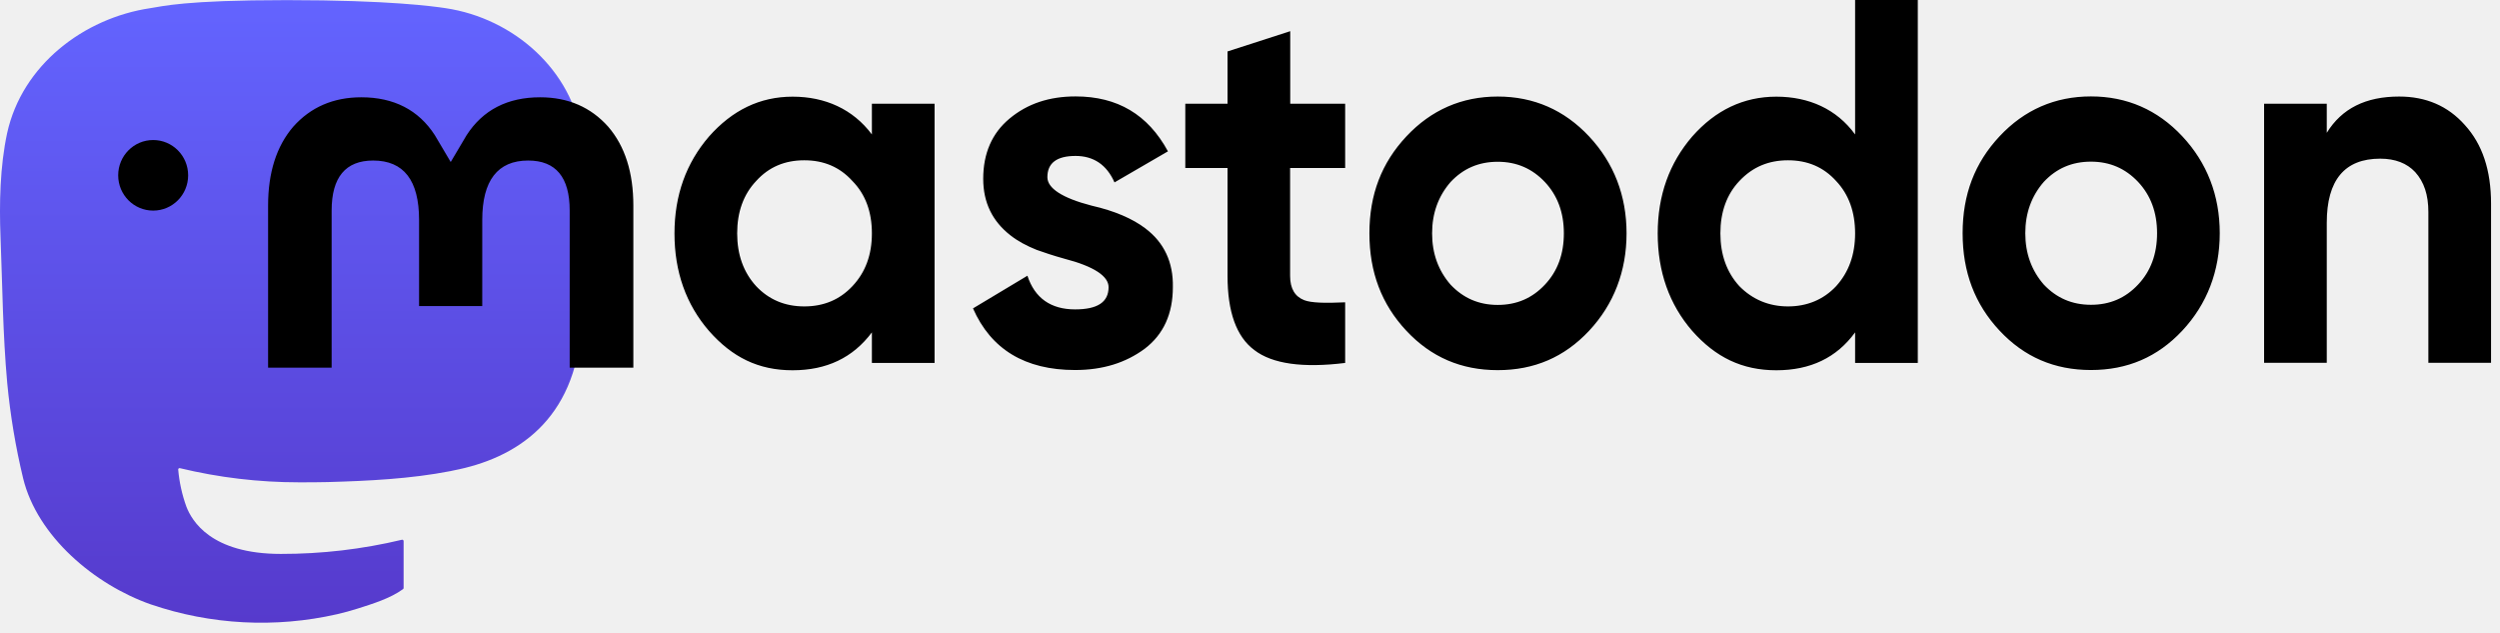
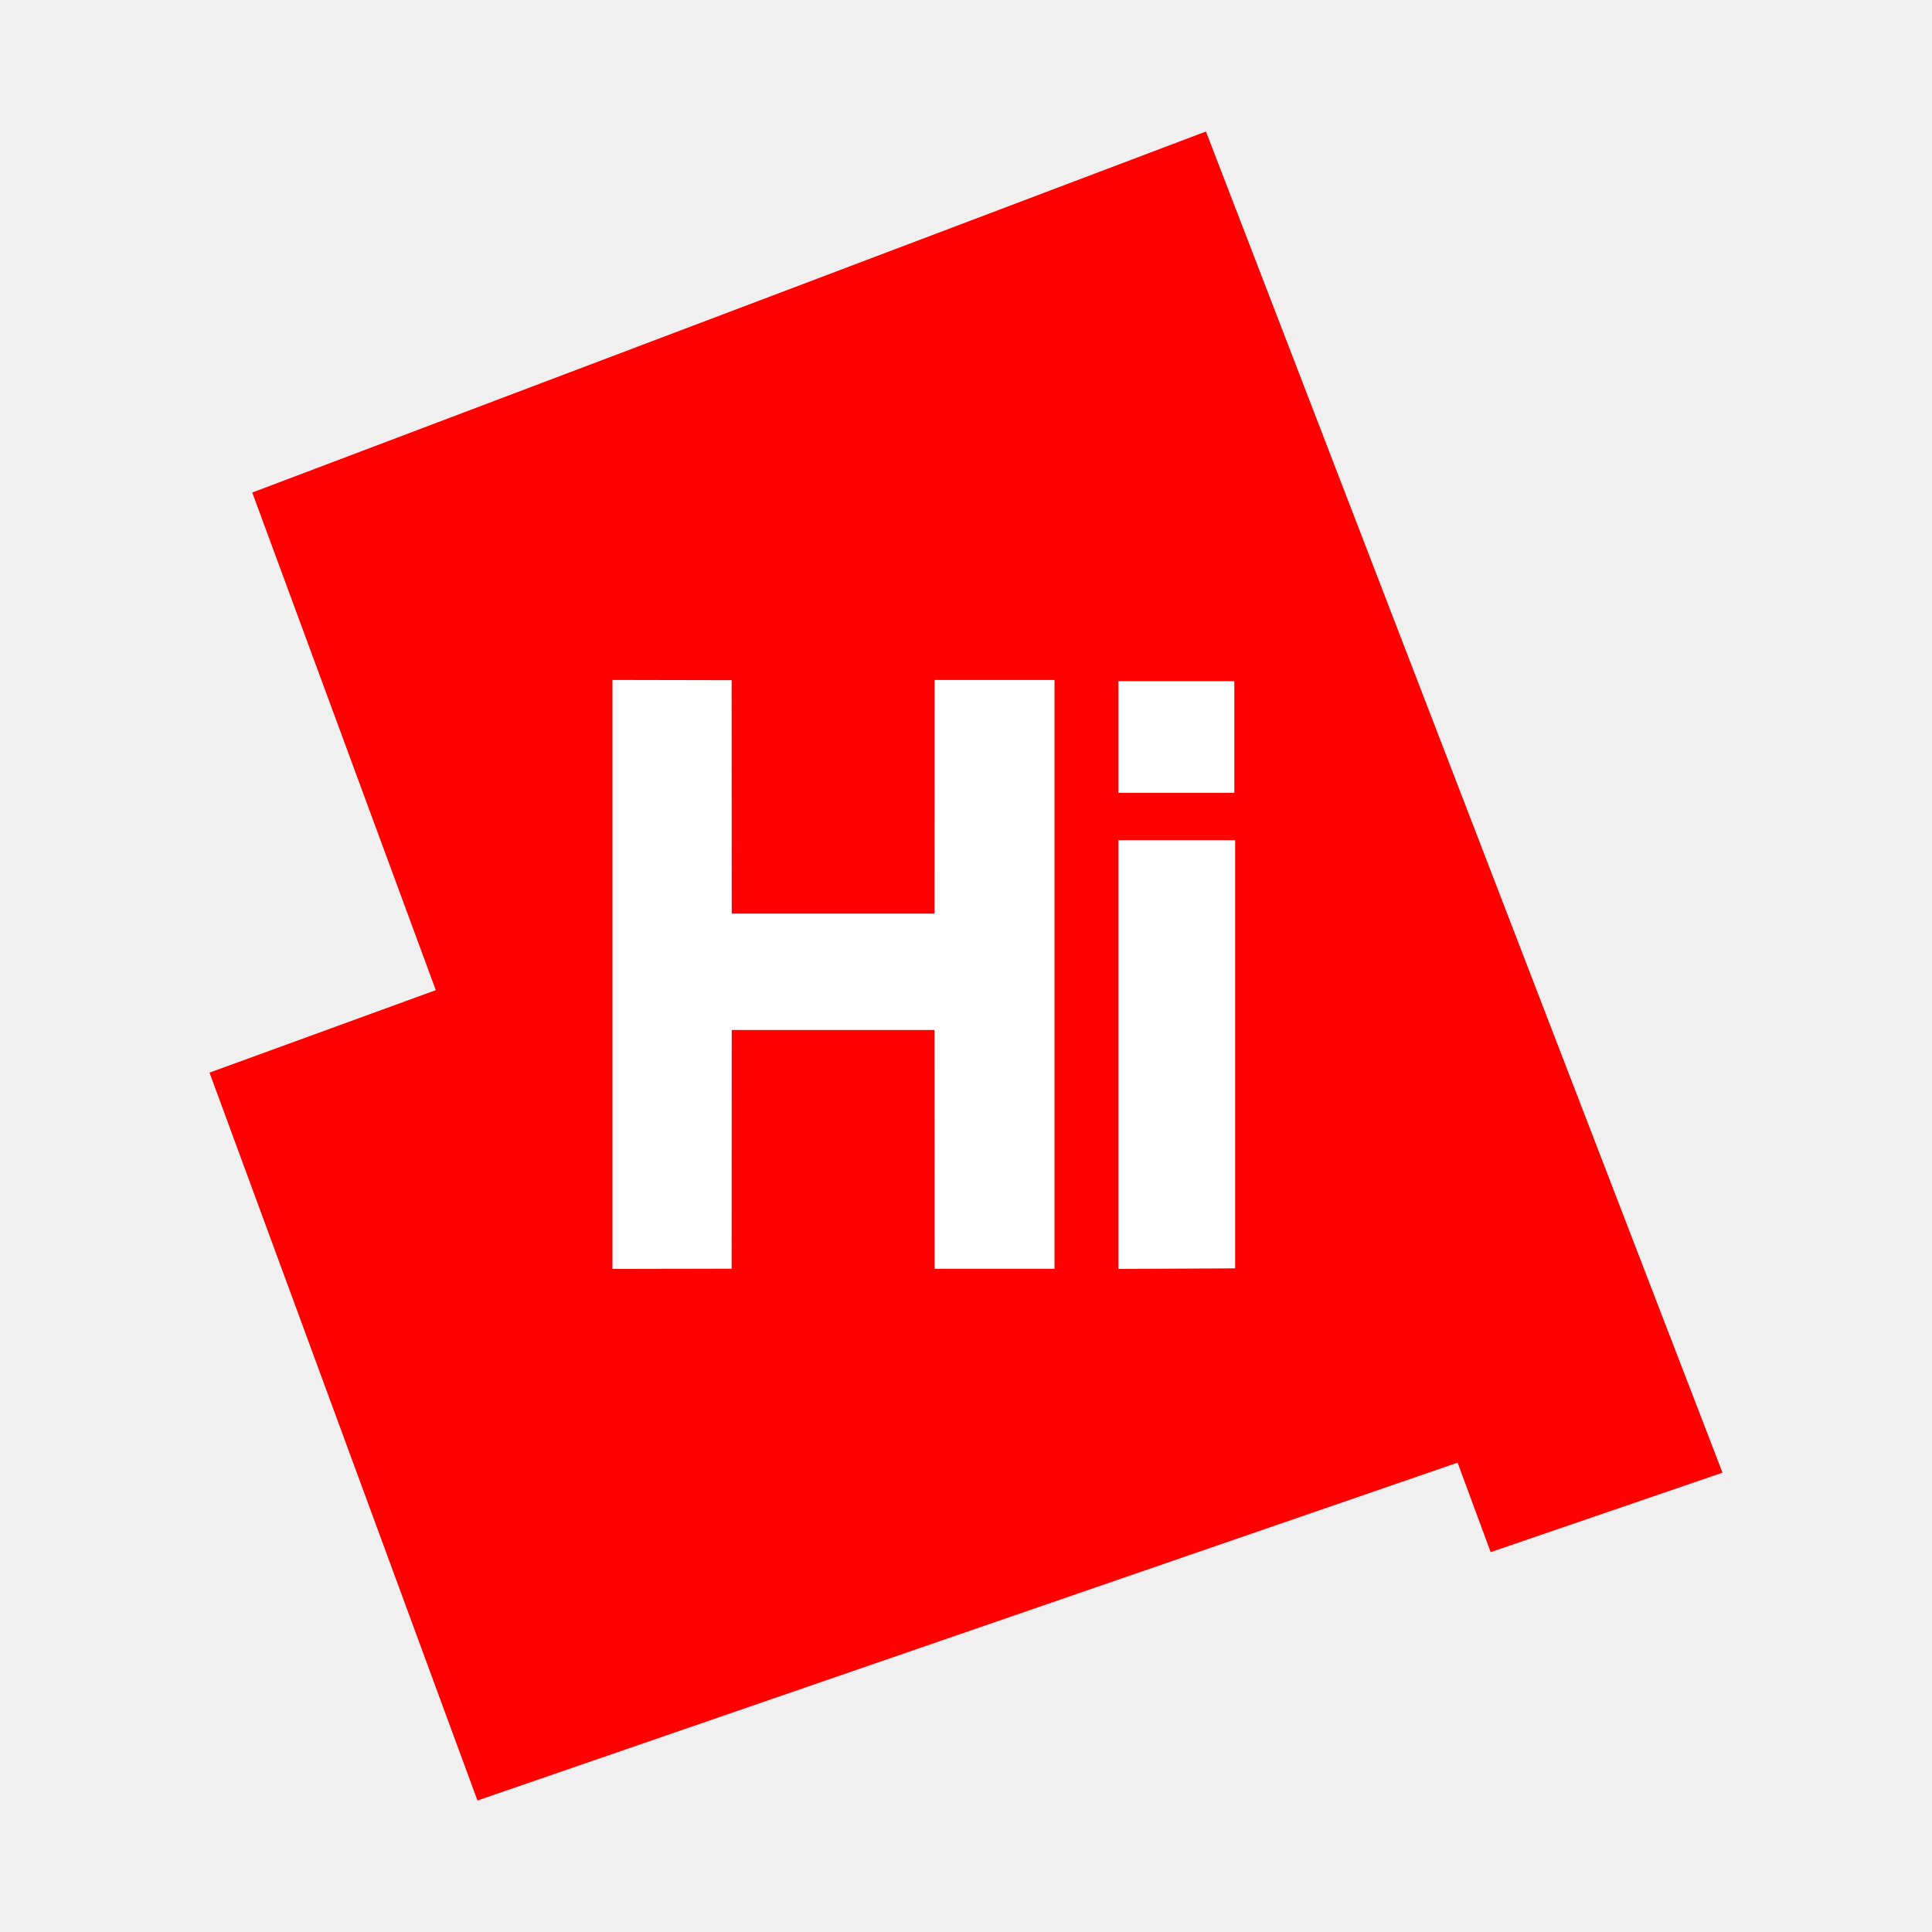
- <svg xmlns="http://www.w3.org/2000/svg" xmlns:xlink="http://www.w3.org/1999/xlink" width="261" height="66" viewBox="0 0 261 66" fill="none">
-   <symbol id="logo-symbol-wordmark">
-     <path d="M60.754 14.403C59.814 7.419 53.727 1.916 46.512 0.849C45.294 0.669 40.682 0.013 29.997 0.013H29.918C19.23 0.013 16.937 0.669 15.72 0.849C8.705 1.886 2.299 6.832 0.745 13.898C-0.003 17.378 -0.083 21.237 0.056 24.776C0.254 29.851 0.293 34.918 0.753 39.973C1.072 43.331 1.628 46.661 2.417 49.941C3.894 55.997 9.875 61.037 15.734 63.093C22.008 65.237 28.754 65.593 35.218 64.121C35.929 63.956 36.632 63.764 37.325 63.545C38.897 63.046 40.738 62.487 42.091 61.507C42.11 61.493 42.125 61.475 42.136 61.455C42.147 61.434 42.153 61.412 42.153 61.389V56.49C42.153 56.469 42.148 56.447 42.138 56.428C42.129 56.409 42.115 56.392 42.098 56.379C42.081 56.365 42.061 56.356 42.04 56.351C42.019 56.346 41.997 56.347 41.976 56.351C37.834 57.341 33.59 57.836 29.332 57.829C22.005 57.829 20.034 54.351 19.469 52.904C19.016 51.653 18.727 50.348 18.612 49.022C18.611 49 18.615 48.977 18.624 48.957C18.633 48.937 18.647 48.919 18.664 48.904C18.682 48.89 18.702 48.88 18.724 48.876C18.745 48.871 18.768 48.871 18.79 48.877C22.862 49.859 27.037 50.355 31.227 50.354C32.234 50.354 33.239 50.354 34.246 50.328C38.46 50.209 42.901 49.994 47.047 49.184C47.15 49.164 47.253 49.146 47.342 49.119C53.881 47.864 60.104 43.923 60.736 33.943C60.76 33.55 60.819 29.828 60.819 29.42C60.822 28.035 61.265 19.591 60.754 14.403Z" fill="url(#paint0_linear_89_11)" />
-     <path d="M12.344 18.303C12.344 16.267 13.978 14.619 15.997 14.619C18.016 14.619 19.65 16.267 19.65 18.303C19.65 20.34 18.016 21.987 15.997 21.987C13.978 21.987 12.344 20.34 12.344 18.303Z" fill="currentColor" />
-     <path d="M66.148 21.468V38.384H59.499V21.974C59.499 18.511 58.058 16.76 55.164 16.76C51.975 16.76 50.367 18.848 50.367 22.96V31.95H43.769V22.96C43.769 18.835 42.174 16.76 38.971 16.76C36.09 16.76 34.637 18.511 34.637 21.974V38.384H28V21.468C28 18.018 28.875 15.268 30.624 13.231C32.437 11.195 34.804 10.157 37.736 10.157C41.132 10.157 43.717 11.48 45.415 14.114L47.074 16.915L48.733 14.114C50.431 11.48 53.004 10.157 56.412 10.157C59.344 10.157 61.711 11.195 63.525 13.231C65.274 15.268 66.148 18.005 66.148 21.468ZM89.03 29.874C90.406 28.409 91.062 26.579 91.062 24.361C91.062 22.143 90.406 20.301 89.03 18.9C87.705 17.434 86.033 16.734 84.001 16.734C81.969 16.734 80.296 17.434 78.972 18.9C77.647 20.301 76.991 22.143 76.991 24.361C76.991 26.579 77.647 28.422 78.972 29.874C80.296 31.275 81.969 31.989 84.001 31.989C86.033 31.989 87.705 31.288 89.03 29.874ZM91.062 10.832H97.609V37.891H91.062V34.7C89.081 37.346 86.342 38.656 82.779 38.656C79.216 38.656 76.477 37.307 74.046 34.544C71.653 31.781 70.444 28.37 70.444 24.374C70.444 20.379 71.666 17.019 74.046 14.256C76.489 11.493 79.383 10.092 82.779 10.092C86.174 10.092 89.081 11.389 91.062 14.036V10.845V10.832ZM119.654 23.868C121.583 25.334 122.548 27.384 122.496 29.978C122.496 32.741 121.532 34.907 119.551 36.412C117.57 37.878 115.178 38.63 112.284 38.63C107.049 38.63 103.499 36.464 101.621 32.196L107.306 28.785C108.065 31.107 109.737 32.3 112.284 32.3C114.625 32.3 115.782 31.548 115.782 29.978C115.782 28.837 114.265 27.812 111.165 27.008C109.995 26.683 109.03 26.359 108.271 26.087C107.204 25.659 106.29 25.166 105.532 24.569C103.654 23.103 102.689 21.157 102.689 18.667C102.689 16.02 103.602 13.906 105.429 12.388C107.306 10.819 109.596 10.066 112.335 10.066C116.709 10.066 119.898 11.96 121.982 15.8L116.4 19.043C115.59 17.201 114.213 16.28 112.335 16.28C110.355 16.28 109.39 17.032 109.39 18.498C109.39 19.64 110.908 20.664 114.008 21.468C116.4 22.013 118.278 22.818 119.641 23.855L119.654 23.868ZM140.477 17.538H134.741V28.798C134.741 30.147 135.255 30.964 136.22 31.34C136.927 31.613 138.355 31.665 140.49 31.561V37.891C136.079 38.436 132.876 37.995 130.998 36.542C129.12 35.141 128.207 32.534 128.207 28.811V17.538H123.795V10.832H128.207V5.37L134.754 3.256V10.832H140.49V17.538H140.477ZM161.352 29.719C162.677 28.318 163.333 26.528 163.333 24.361C163.333 22.195 162.677 20.418 161.352 19.004C160.027 17.603 158.407 16.889 156.426 16.889C154.445 16.889 152.825 17.59 151.5 19.004C150.227 20.47 149.571 22.247 149.571 24.361C149.571 26.476 150.227 28.253 151.5 29.719C152.825 31.12 154.445 31.833 156.426 31.833C158.407 31.833 160.027 31.133 161.352 29.719ZM146.883 34.531C144.297 31.768 143.024 28.422 143.024 24.361C143.024 20.301 144.297 17.006 146.883 14.243C149.468 11.48 152.67 10.079 156.426 10.079C160.182 10.079 163.384 11.48 165.97 14.243C168.555 17.006 169.88 20.418 169.88 24.361C169.88 28.305 168.555 31.768 165.97 34.531C163.384 37.294 160.233 38.643 156.426 38.643C152.619 38.643 149.468 37.294 146.883 34.531ZM191.771 29.874C193.095 28.409 193.751 26.579 193.751 24.361C193.751 22.143 193.095 20.301 191.771 18.9C190.446 17.434 188.774 16.734 186.742 16.734C184.709 16.734 183.037 17.434 181.661 18.9C180.336 20.301 179.68 22.143 179.68 24.361C179.68 26.579 180.336 28.422 181.661 29.874C183.037 31.275 184.761 31.989 186.742 31.989C188.722 31.989 190.446 31.288 191.771 29.874ZM193.751 0H200.298V37.891H193.751V34.7C191.822 37.346 189.082 38.656 185.52 38.656C181.957 38.656 179.179 37.307 176.735 34.544C174.343 31.781 173.134 28.37 173.134 24.374C173.134 20.379 174.356 17.019 176.735 14.256C179.166 11.493 182.111 10.092 185.52 10.092C188.928 10.092 191.822 11.389 193.751 14.036V0.013V0ZM223.308 29.706C224.633 28.305 225.289 26.515 225.289 24.348C225.289 22.182 224.633 20.405 223.308 18.991C221.983 17.59 220.363 16.877 218.382 16.877C216.401 16.877 214.78 17.577 213.456 18.991C212.182 20.457 211.526 22.234 211.526 24.348C211.526 26.463 212.182 28.24 213.456 29.706C214.78 31.107 216.401 31.82 218.382 31.82C220.363 31.82 221.983 31.12 223.308 29.706ZM208.838 34.518C206.253 31.755 204.98 28.409 204.98 24.348C204.98 20.288 206.253 16.993 208.838 14.23C211.424 11.467 214.626 10.066 218.382 10.066C222.137 10.066 225.34 11.467 227.925 14.23C230.511 16.993 231.835 20.405 231.835 24.348C231.835 28.292 230.511 31.755 227.925 34.518C225.34 37.281 222.189 38.63 218.382 38.63C214.575 38.63 211.424 37.281 208.838 34.518ZM260.17 21.261V37.878H253.623V22.13C253.623 20.34 253.173 18.991 252.247 17.966C251.385 17.045 250.164 16.565 248.594 16.565C244.89 16.565 243.012 18.783 243.012 23.272V37.878H236.466V10.832H243.012V13.867C244.581 11.325 247.077 10.079 250.575 10.079C253.366 10.079 255.656 11.052 257.431 13.05C259.257 15.047 260.17 17.759 260.17 21.274" fill="currentColor" />
-     <defs>
-       <linearGradient id="paint0_linear_89_11" x1="30.5" y1="0.013" x2="30.5" y2="65.013" gradientUnits="userSpaceOnUse">
-         <stop stop-color="#6364FF" />
-         <stop offset="1" stop-color="#563ACC" />
-       </linearGradient>
-     </defs>
-   </symbol>
-   <use xlink:href="#logo-symbol-wordmark" />
+ <svg xmlns="http://www.w3.org/2000/svg" id="Layer_1" data-name="Layer 1" viewBox="0 0 160 160">
+   <defs>
+     <symbol id="logo-symbol-wordmark" viewBox="0 0 160 160">
+       <polygon fill="red" points="20.89 40.79 99.87 10.89 142.65 121.96 123.45 128.54 120.71 121.13 39.54 149.11 17.35 88.83 36.09 82 20.89 40.79" />
+       <g>
+         <polygon fill="#fff" points="87.33 105.08 77.4 105.08 77.39 85.3 60.6 85.3 60.59 105.07 50.72 105.09 50.72 56.31 60.59 56.33 60.6 75.66 77.39 75.66 77.4 56.31 87.33 56.31 87.33 105.08" />
+         <polygon fill="#fff" points="102.29 105.04 92.62 105.09 92.62 69.58 102.29 69.58 102.29 105.04" />
+         <rect fill="#fff" x="92.68" y="56.31" width="9.6" height="9.25" transform="translate(-.06 .1)" />
+       </g>
+     </symbol>
+   </defs>
+   <use href="#logo-symbol-wordmark" />
</svg>
